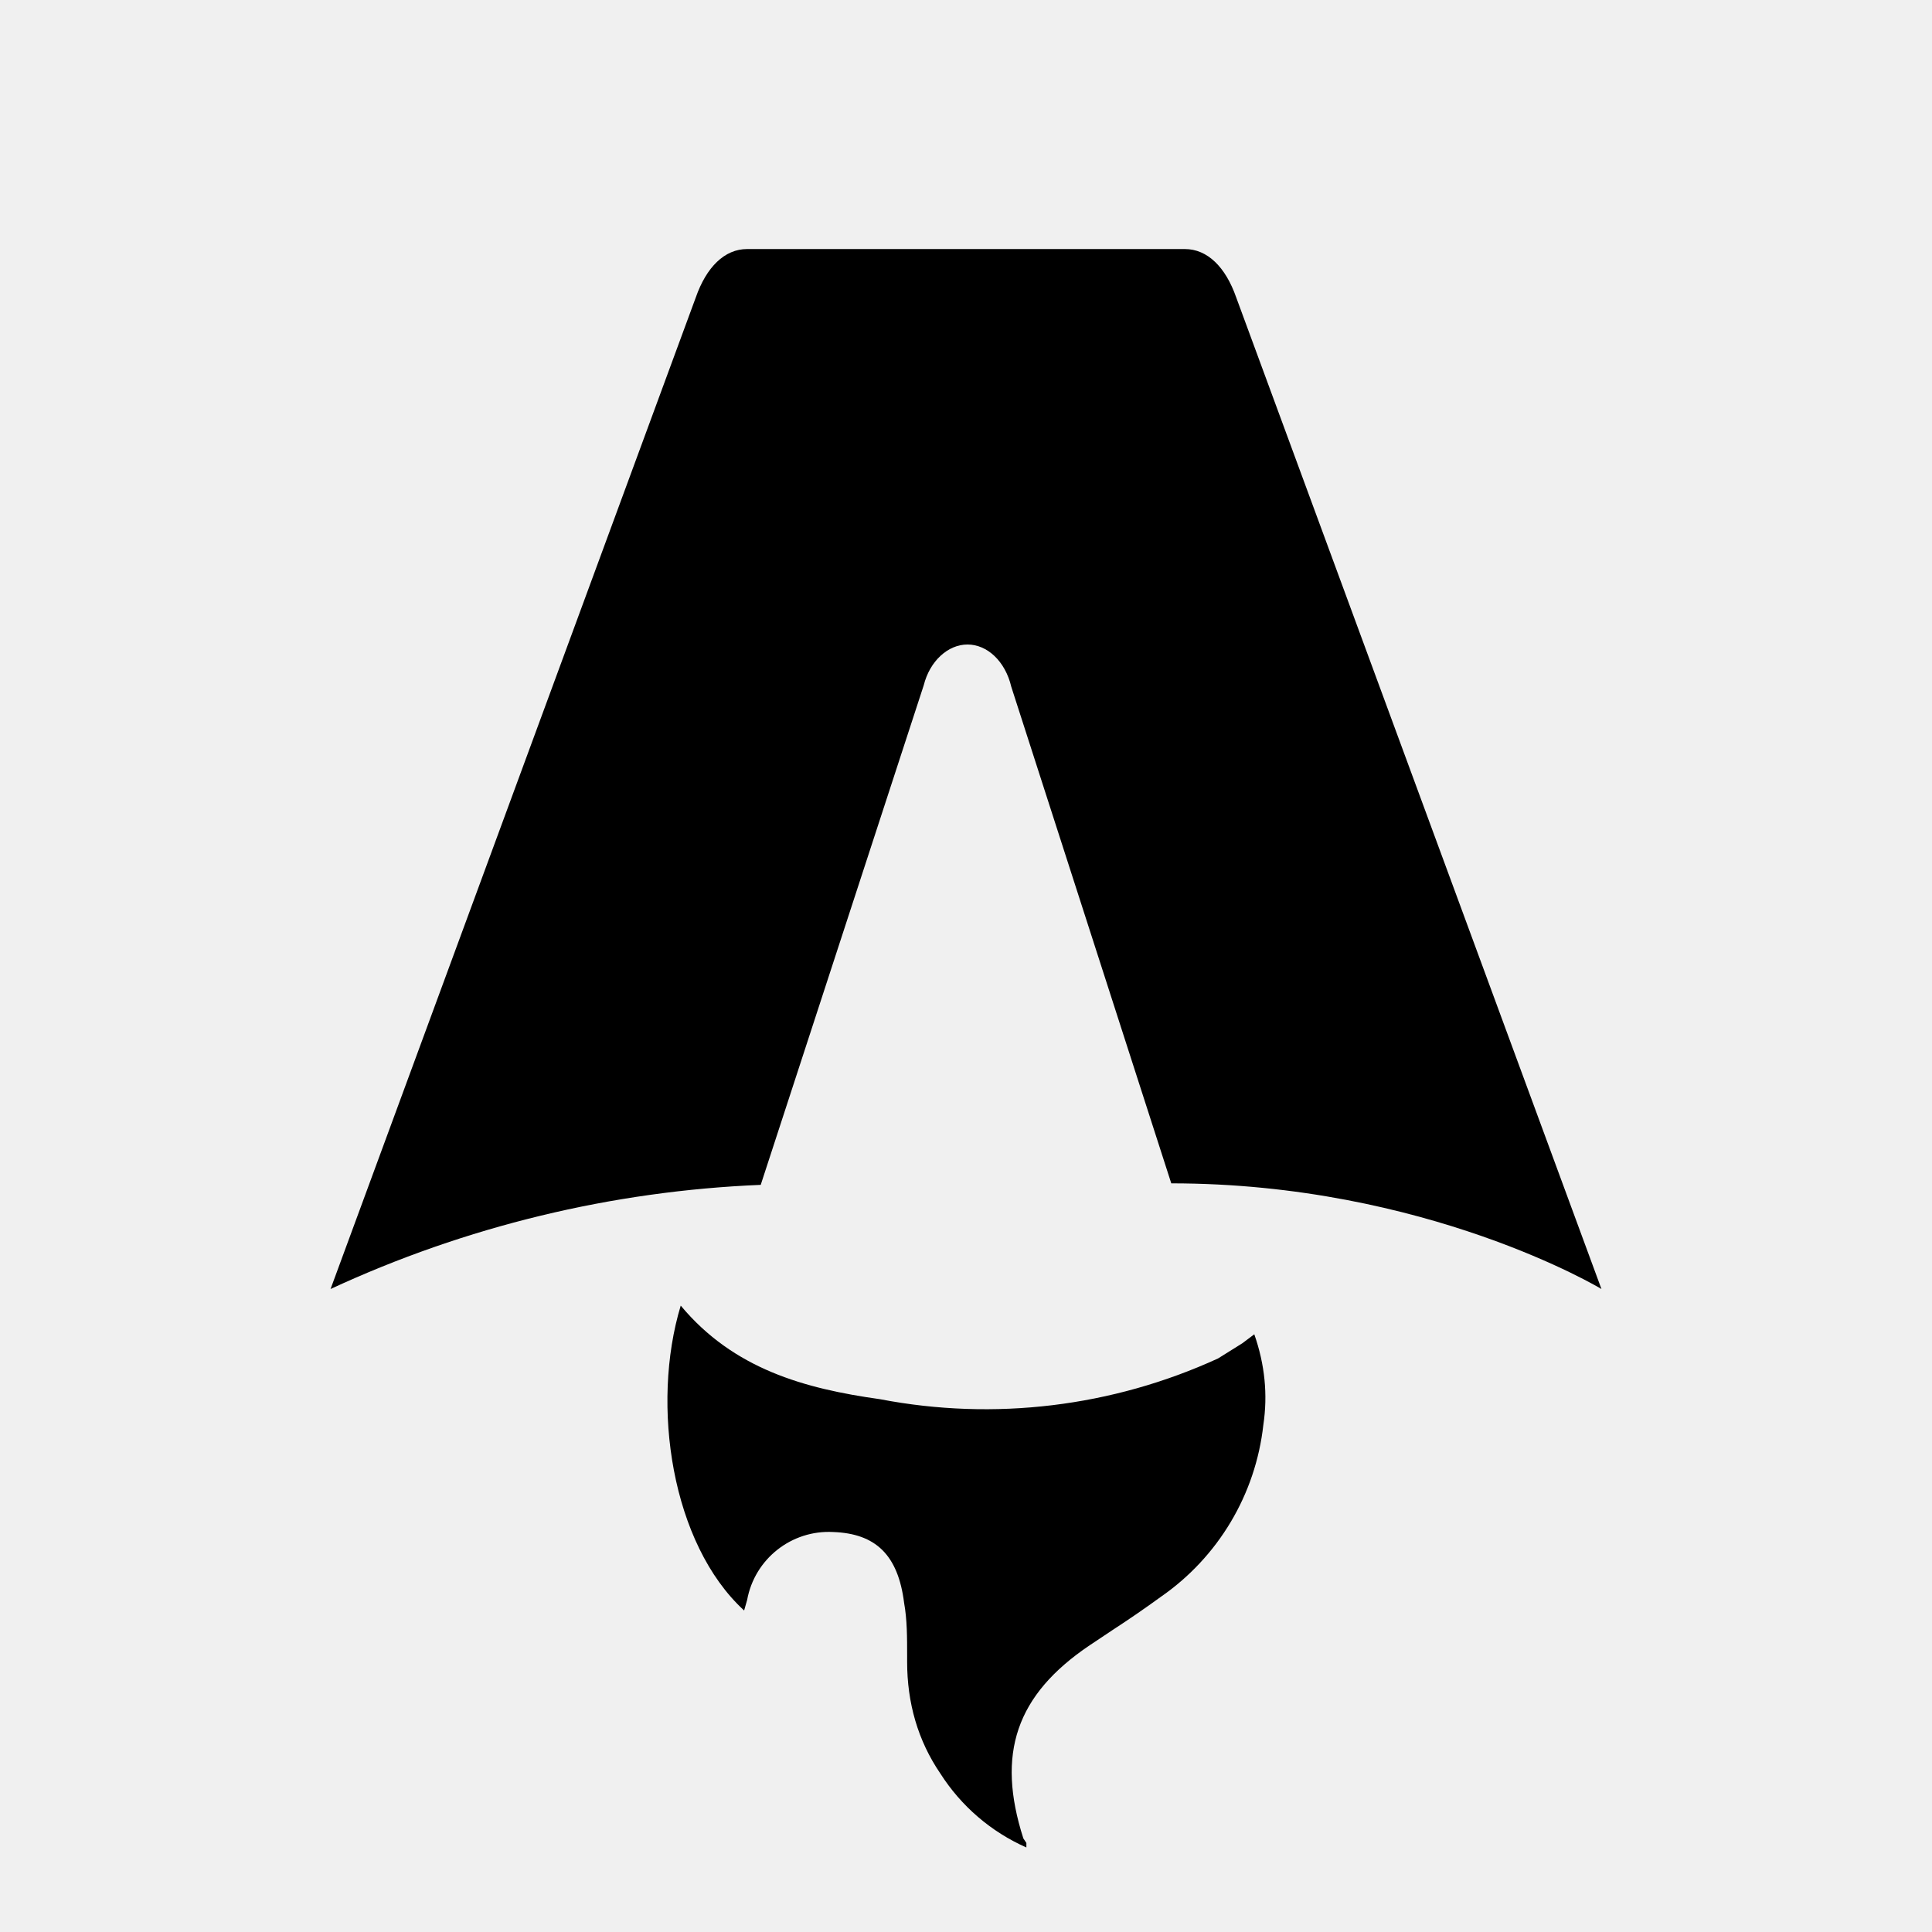
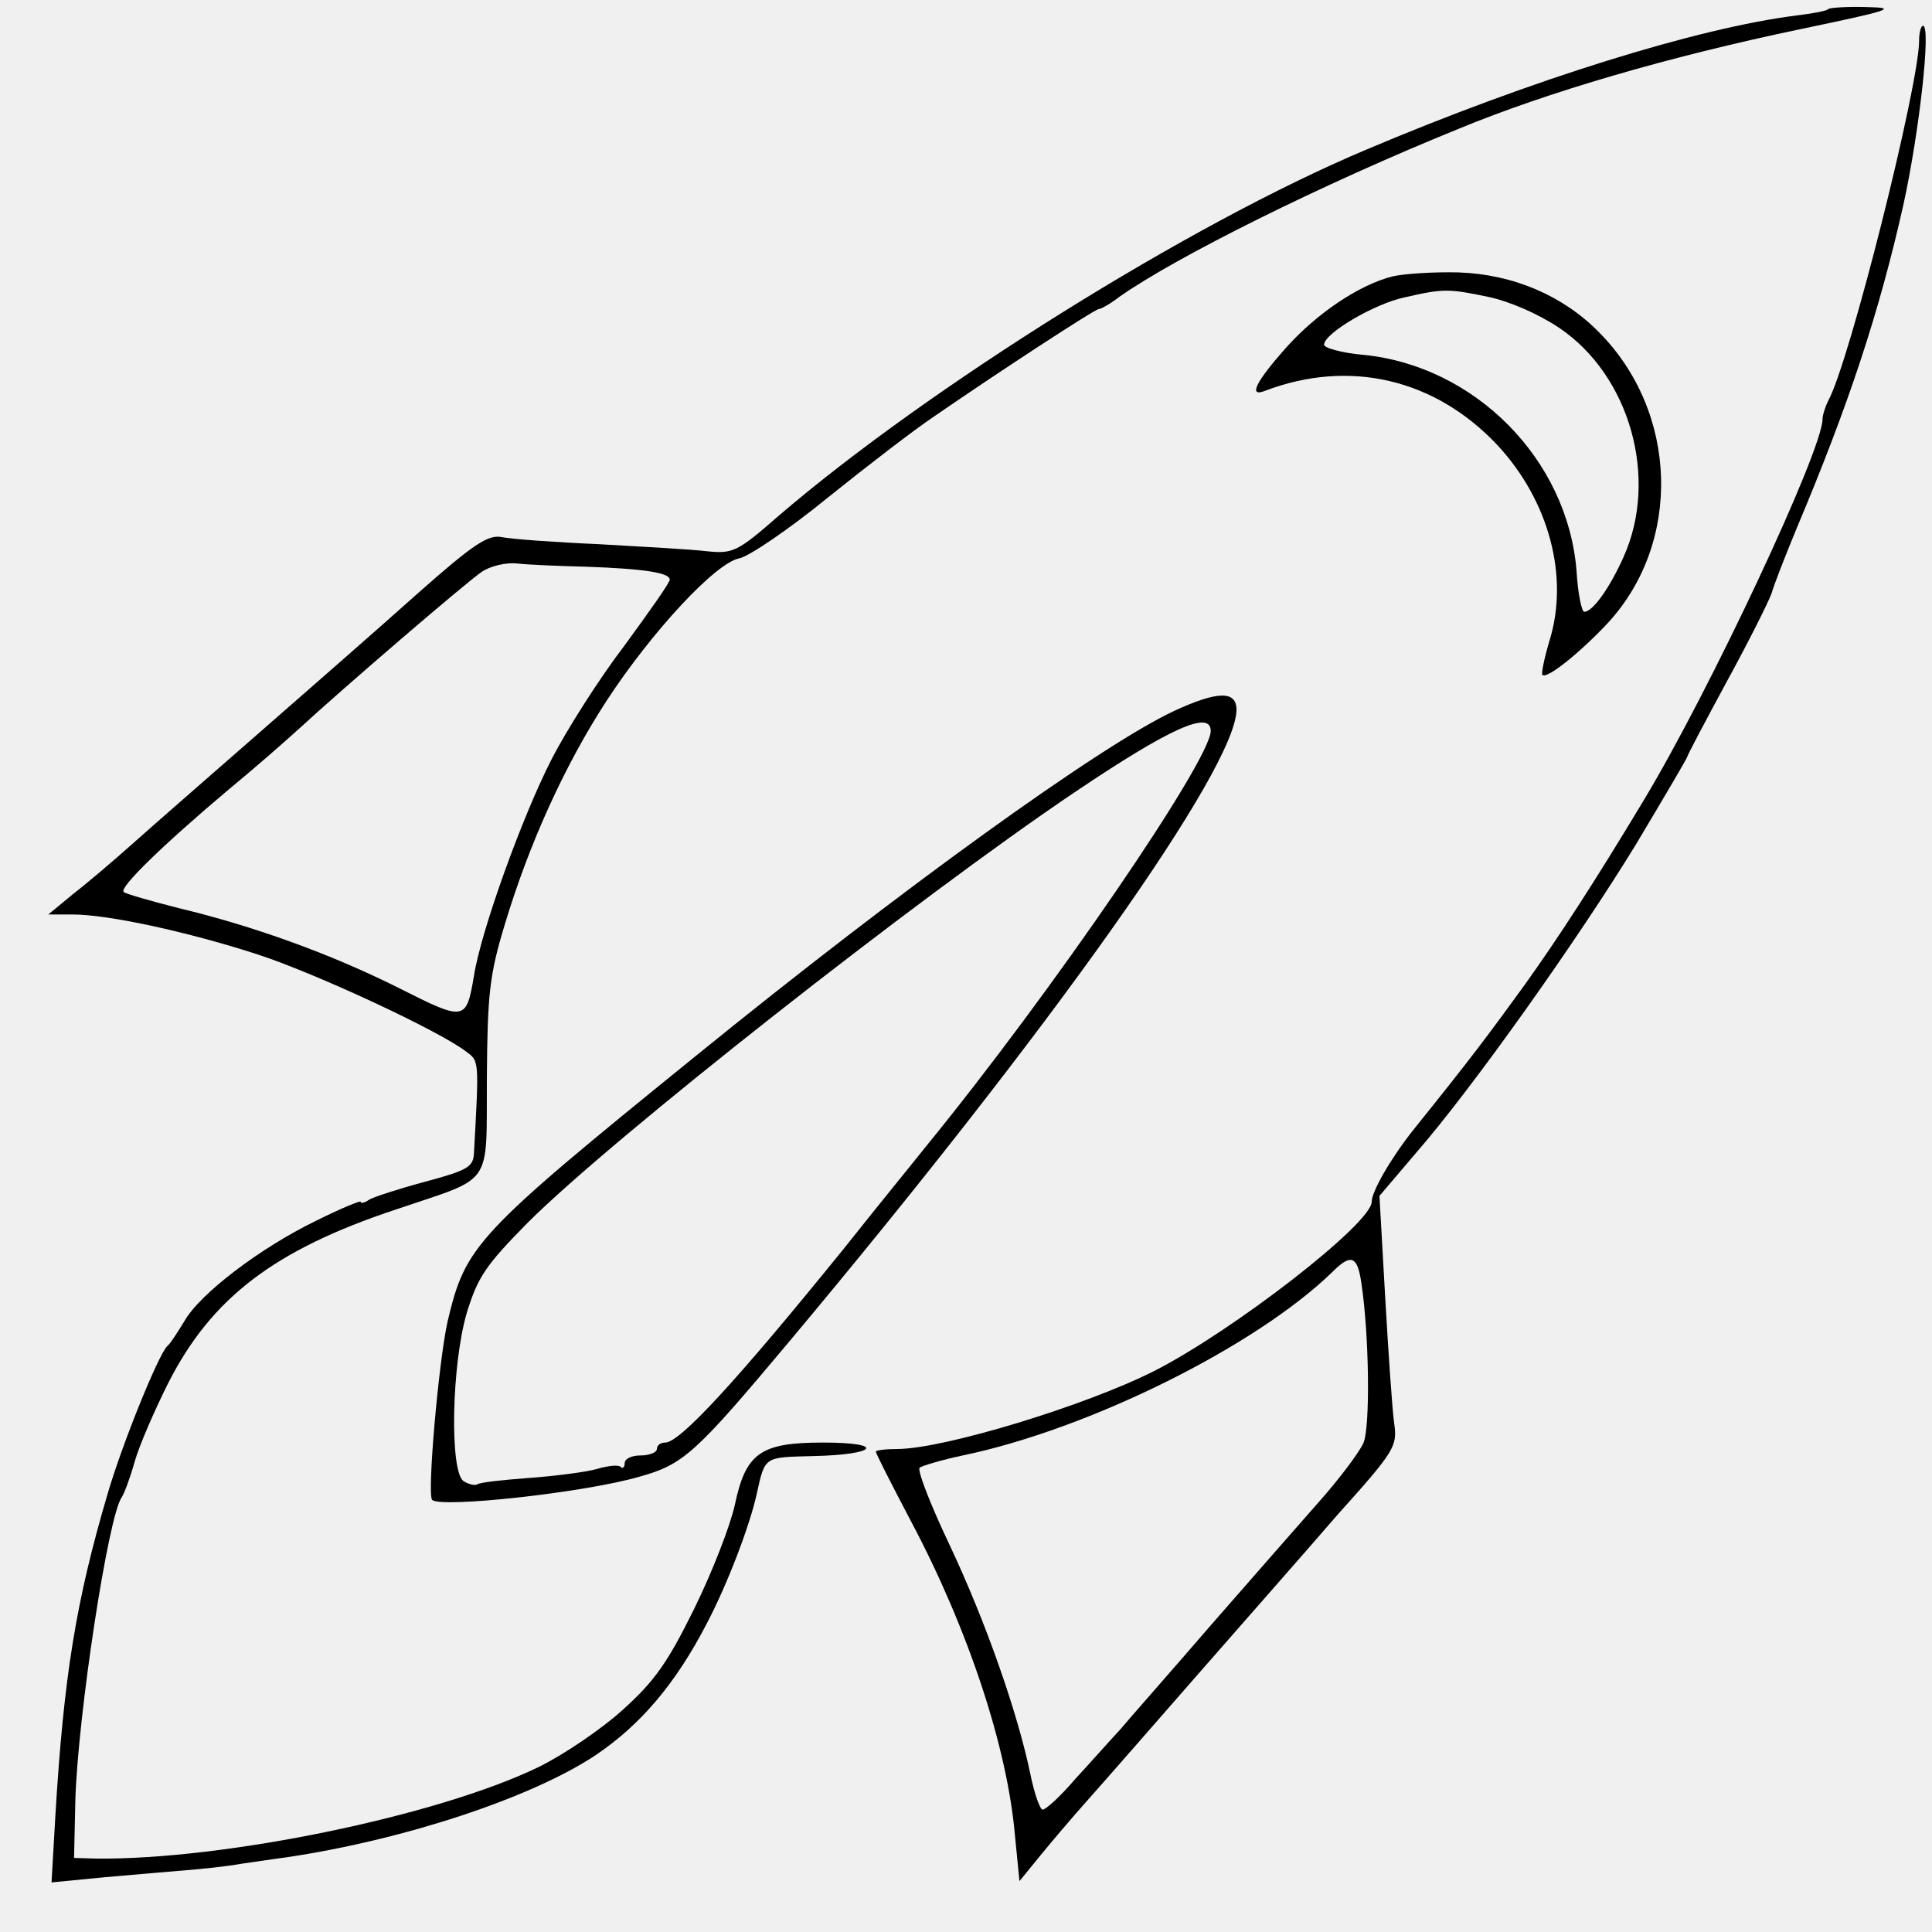
- <svg xmlns="http://www.w3.org/2000/svg" fill="none" viewBox="0 0 128 128">
-   <path d="M50.4 78.5a75.1 75.1 0 0 0-28.5 6.9l24.2-65.7c.7-2 1.9-3.2 3.4-3.2h29c1.5 0 2.7 1.2 3.4 3.2l24.2 65.7s-11.6-7-28.5-7L67 45.5c-.4-1.7-1.6-2.8-2.9-2.8-1.3 0-2.5 1.1-2.9 2.7L50.4 78.5Zm-1.1 28.2Zm-4.2-20.2c-2 6.6-.6 15.8 4.2 20.2a17.5 17.5 0 0 1 .2-.7 5.5 5.5 0 0 1 5.7-4.5c2.8.1 4.3 1.5 4.7 4.7.2 1.1.2 2.3.2 3.5v.4c0 2.7.7 5.2 2.2 7.4a13 13 0 0 0 5.7 4.9v-.3l-.2-.3c-1.8-5.6-.5-9.5 4.4-12.8l1.5-1a73 73 0 0 0 3.2-2.2 16 16 0 0 0 6.8-11.4c.3-2 .1-4-.6-6l-.8.6-1.6 1a37 37 0 0 1-22.4 2.7c-5-.7-9.7-2-13.2-6.2Z" />
-   <style>
-         path { fill: #000; }
-         @media (prefers-color-scheme: dark) {
-             path { fill: #FFF; }
-         }
-     </style>
+ <svg xmlns="http://www.w3.org/2000/svg" version="1.0" width="300pt" height="300pt" viewBox="0 0 300 300" preserveAspectRatio="xMidYMid meet">
+   <g transform="translate(0,300) scale(0.1,-0.1)" fill="#000000" stroke="none">
+     <path d="M2839 2986 c-2 -3 -25 -7 -49 -10 -153 -19 -413 -100 -670 -209 -273 -115 -679 -369 -911 -568 -64 -56 -71 -59 -111 -55 -24 3 -99 7 -168 11 -69 3 -137 8 -151 11 -21 4 -43 -10 -131 -88 -57 -51 -169 -149 -248 -218 -79 -69 -166 -145 -194 -170 -28 -25 -69 -60 -91 -77 l-40 -33 38 0 c55 0 179 -27 287 -62 89 -29 281 -118 324 -151 20 -15 20 -12 12 -157 -1 -22 -9 -27 -76 -45 -41 -11 -81 -24 -87 -28 -7 -5 -13 -6 -13 -3 0 2 -30 -10 -68 -29 -87 -42 -182 -114 -206 -157 -11 -18 -22 -35 -26 -38 -13 -11 -70 -151 -93 -230 -49 -166 -68 -283 -81 -499 l-6 -104 82 8 c46 4 103 9 128 11 25 2 63 6 85 10 22 3 54 8 70 10 182 27 379 92 479 158 70 47 125 111 174 206 31 59 66 150 77 200 13 59 11 57 87 59 100 2 115 21 16 21 -97 0 -120 -16 -137 -97 -7 -32 -35 -104 -63 -161 -41 -83 -61 -112 -111 -157 -33 -30 -92 -70 -131 -89 -157 -76 -488 -144 -686 -142 l-35 1 2 90 c4 132 51 441 72 470 4 6 13 30 20 55 7 25 31 80 52 122 67 132 164 207 354 270 153 52 140 32 141 205 1 130 4 159 28 238 38 126 93 247 158 347 70 107 169 214 206 221 15 3 77 45 137 94 61 49 135 106 165 126 97 67 250 167 256 167 3 0 18 8 32 19 88 62 315 175 527 261 138 57 326 112 532 155 139 29 151 33 102 34 -31 1 -58 -1 -60 -3z m-1929 -866 c87 -3 130 -9 130 -20 0 -5 -32 -50 -70 -102 -39 -51 -90 -131 -114 -178 -45 -88 -109 -265 -120 -335 -12 -71 -14 -71 -117 -19 -106 53 -225 96 -342 124 -43 11 -82 22 -85 25 -7 7 61 73 163 159 39 32 88 75 110 95 65 60 258 226 283 243 13 9 38 15 55 13 18 -2 66 -4 107 -5z" />
+     <path d="M2980 2937 c0 -69 -108 -499 -141 -559 -5 -10 -9 -23 -9 -29 0 -48 -175 -422 -279 -594 -74 -123 -131 -211 -184 -285 -56 -77 -81 -111 -172 -224 -35 -44 -65 -96 -65 -112 0 -34 -216 -201 -338 -263 -107 -54 -327 -121 -399 -121 -18 0 -33 -2 -33 -4 0 -3 25 -52 55 -109 88 -166 149 -349 161 -487 l7 -71 31 38 c17 21 51 61 76 89 25 28 101 115 170 194 69 79 167 190 217 248 88 98 93 106 88 141 -3 20 -9 108 -14 195 l-9 159 57 67 c88 101 253 334 342 480 43 72 79 133 79 135 0 2 28 55 61 116 34 62 65 124 70 138 4 14 22 60 39 101 80 190 128 334 166 504 24 110 43 276 30 276 -3 0 -6 -10 -6 -23z m-866 -1930 c12 -79 14 -223 3 -248 -7 -15 -37 -55 -68 -90 -31 -35 -107 -122 -170 -194 -62 -72 -125 -143 -139 -160 -15 -16 -46 -51 -70 -77 -23 -27 -46 -48 -51 -48 -4 0 -13 25 -19 55 -20 96 -69 236 -125 355 -30 63 -51 117 -47 121 4 3 34 12 67 19 197 41 456 170 574 285 29 29 39 25 45 -18z" />
+     <path d="M2163 2571 c-52 -13 -118 -57 -167 -112 -46 -52 -58 -76 -32 -66 131 50 264 19 361 -84 80 -86 112 -204 81 -304 -8 -27 -13 -51 -11 -53 7 -7 59 35 102 81 115 125 109 327 -14 451 -56 57 -133 90 -218 93 -38 1 -84 -2 -102 -6z m148 -32 c33 -7 77 -26 110 -48 110 -74 155 -234 100 -356 -22 -49 -48 -85 -61 -85 -4 0 -10 29 -12 64 -14 173 -158 318 -331 335 -34 3 -62 11 -61 16 1 18 78 63 124 73 61 14 69 14 131 1z" />
+     <path d="M1823 1896 c-115 -54 -423 -276 -743 -536 -343 -278 -357 -294 -385 -412 -14 -63 -32 -269 -24 -277 13 -13 236 11 322 36 68 19 86 35 231 208 408 487 696 893 696 983 0 30 -30 29 -97 -2z m57 -31 c0 -45 -246 -405 -442 -645 -15 -19 -73 -90 -127 -158 -166 -205 -255 -302 -278 -302 -7 0 -13 -4 -13 -10 0 -5 -11 -10 -25 -10 -14 0 -25 -5 -25 -12 0 -6 -3 -9 -6 -6 -3 4 -20 2 -37 -3 -18 -5 -65 -11 -106 -14 -41 -3 -77 -7 -80 -10 -4 -2 -13 0 -21 5 -22 14 -19 181 5 262 17 55 29 73 94 139 131 131 605 504 850 669 147 99 211 128 211 95z" />
+   </g>
</svg>
